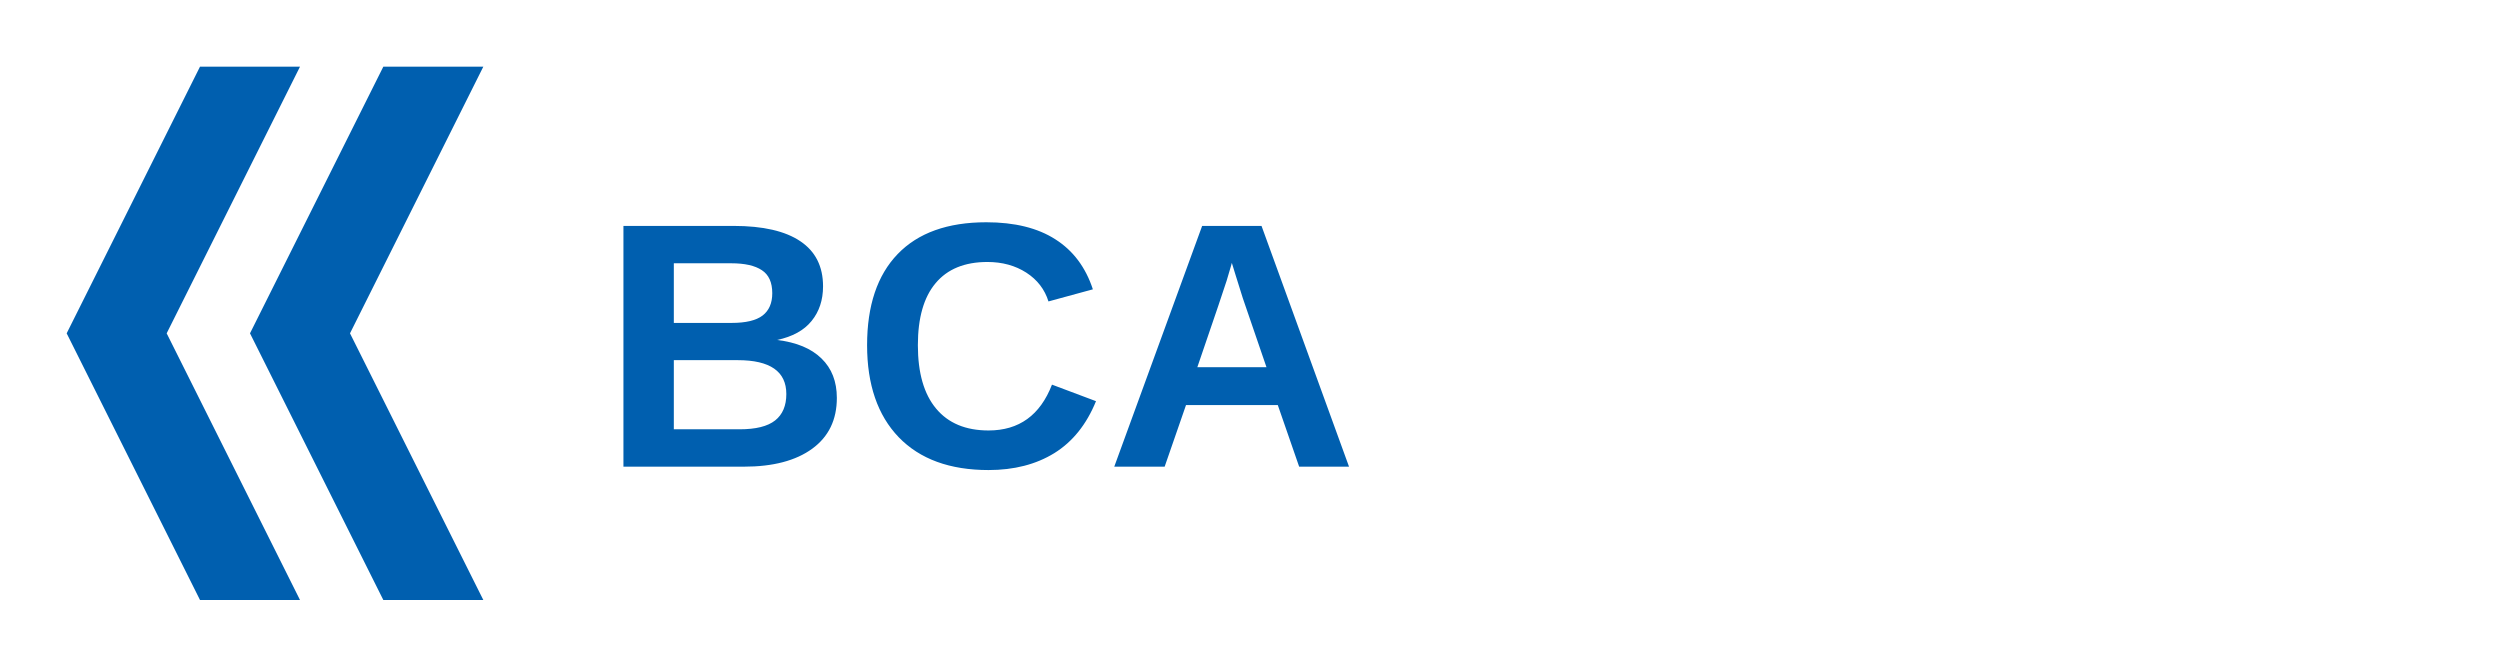
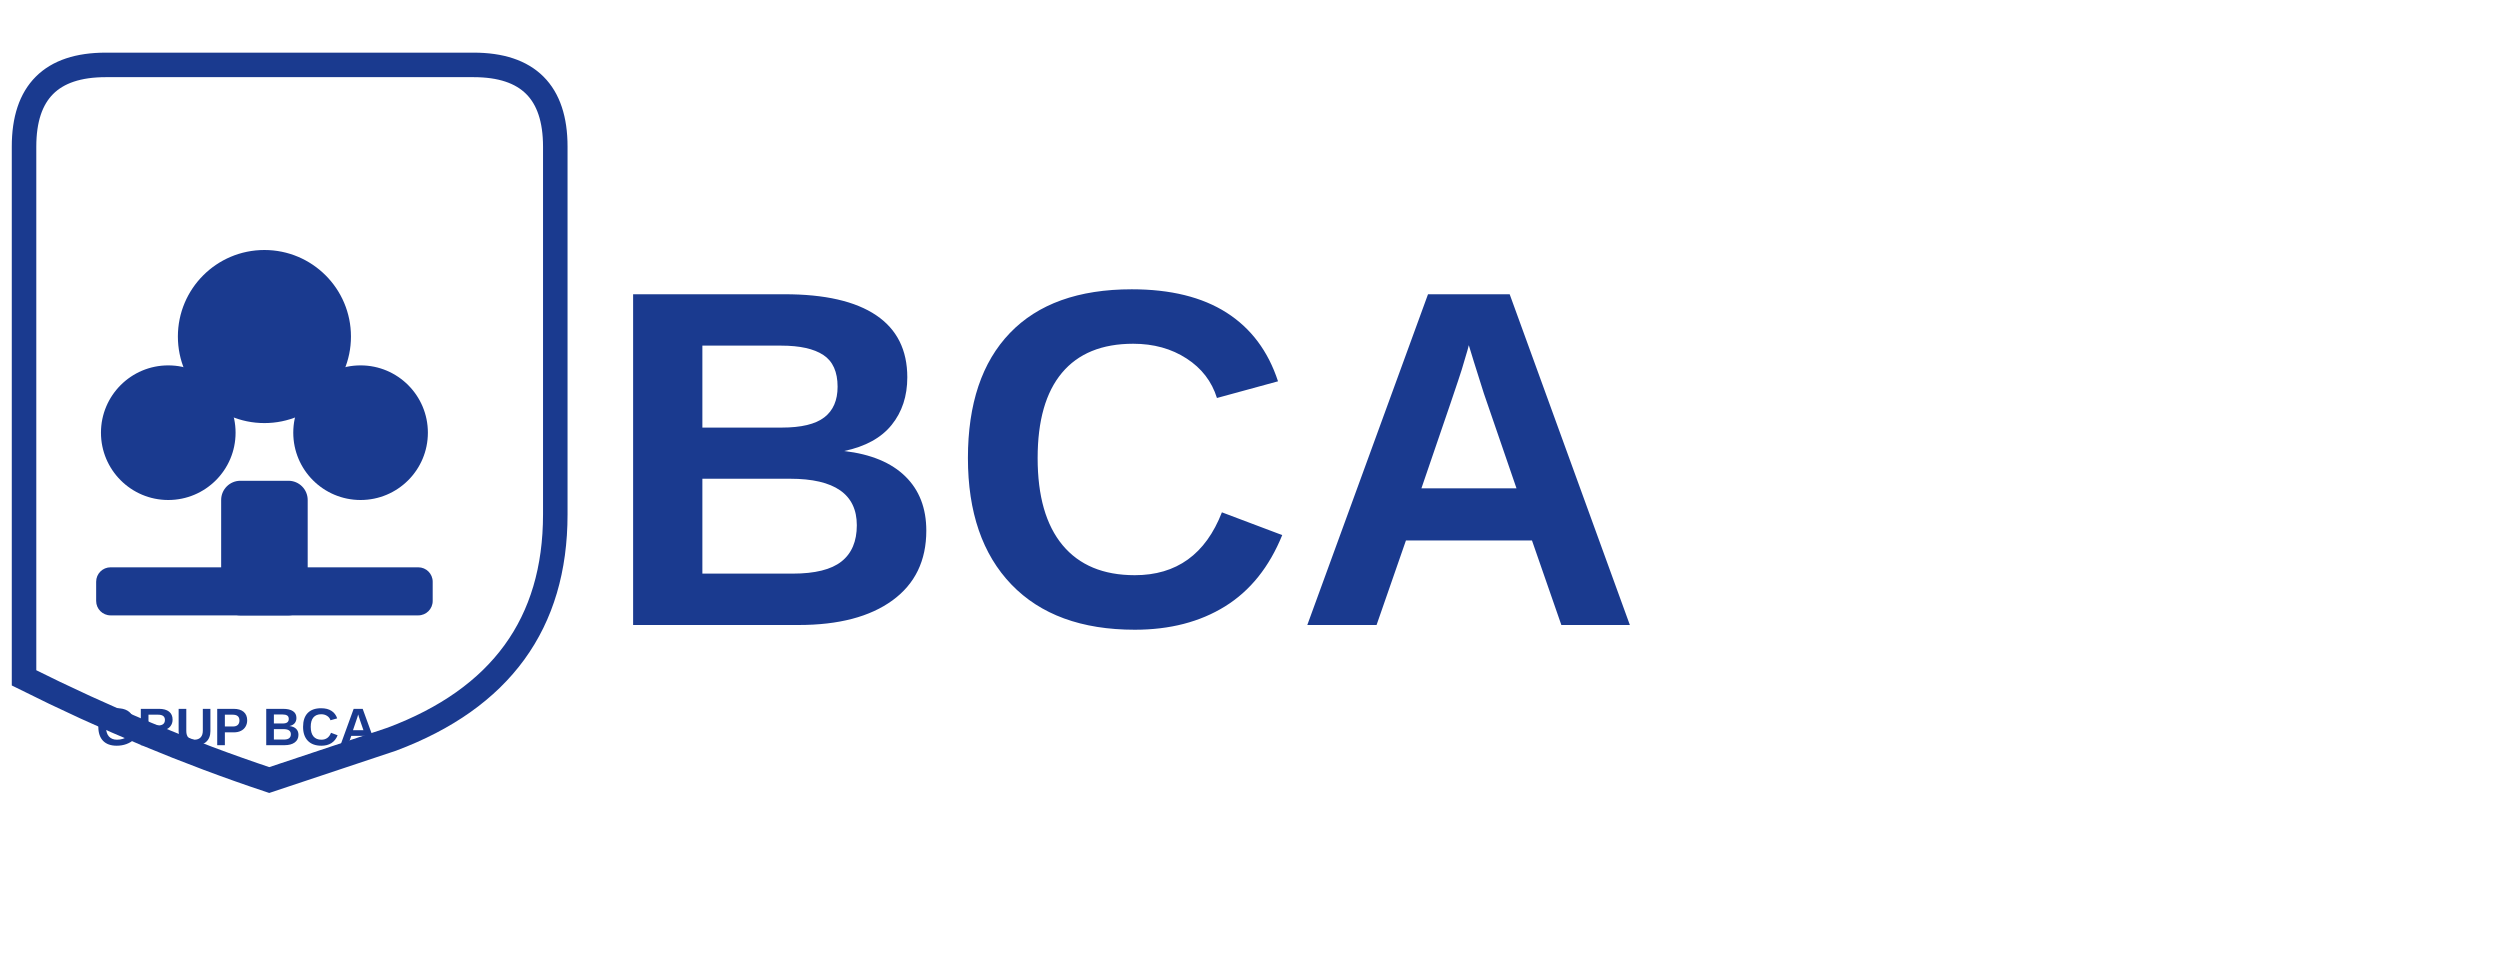
- <svg xmlns="http://www.w3.org/2000/svg" viewBox="0 0 300 80">
-   <defs>
-     <style>
-       .bca-text { font-family: Arial Black, Arial, sans-serif; font-weight: 900; font-size: 42px; fill: #005FAF; }
-     </style>
-   </defs>
-   <path d="M8,40 L24,8 L36,8 L20,40 L36,72 L24,72 Z" fill="#005FAF" />
-   <path d="M30,40 L46,8 L58,8 L42,40 L58,72 L46,72 Z" fill="#005FAF" />
-   <text x="72" y="56" class="bca-text">BCA</text>
+ <svg xmlns="http://www.w3.org/2000/svg" viewBox="0 0 520 200">
+   <path d="M60,10 L110,10 Q130,10 130,30 L130,120 Q130,160 90,175 L60,185 Q30,175 0,160 L0,30 Q0,10 20,10 Z" fill="none" stroke="#1A3A8F" stroke-width="6" transform="translate(5,5) scale(0.85)" />
+   <circle cx="55" cy="70" r="18" fill="#1A3A8F" />
+   <circle cx="35" cy="90" r="14" fill="#1A3A8F" />
+   <circle cx="75" cy="90" r="14" fill="#1A3A8F" />
+   <rect x="46" y="100" width="18" height="28" rx="4" fill="#1A3A8F" />
+   <rect x="20" y="118" width="70" height="10" rx="3" fill="#1A3A8F" />
+   <text x="20" y="155" font-family="Arial,sans-serif" font-size="11" font-weight="600" fill="#1A3A8F">GRUP BCA</text>
+   <text x="125" y="130" font-family="Arial Black,Arial,sans-serif" font-size="100" font-weight="900" fill="#1A3A8F">BCA</text>
</svg>
